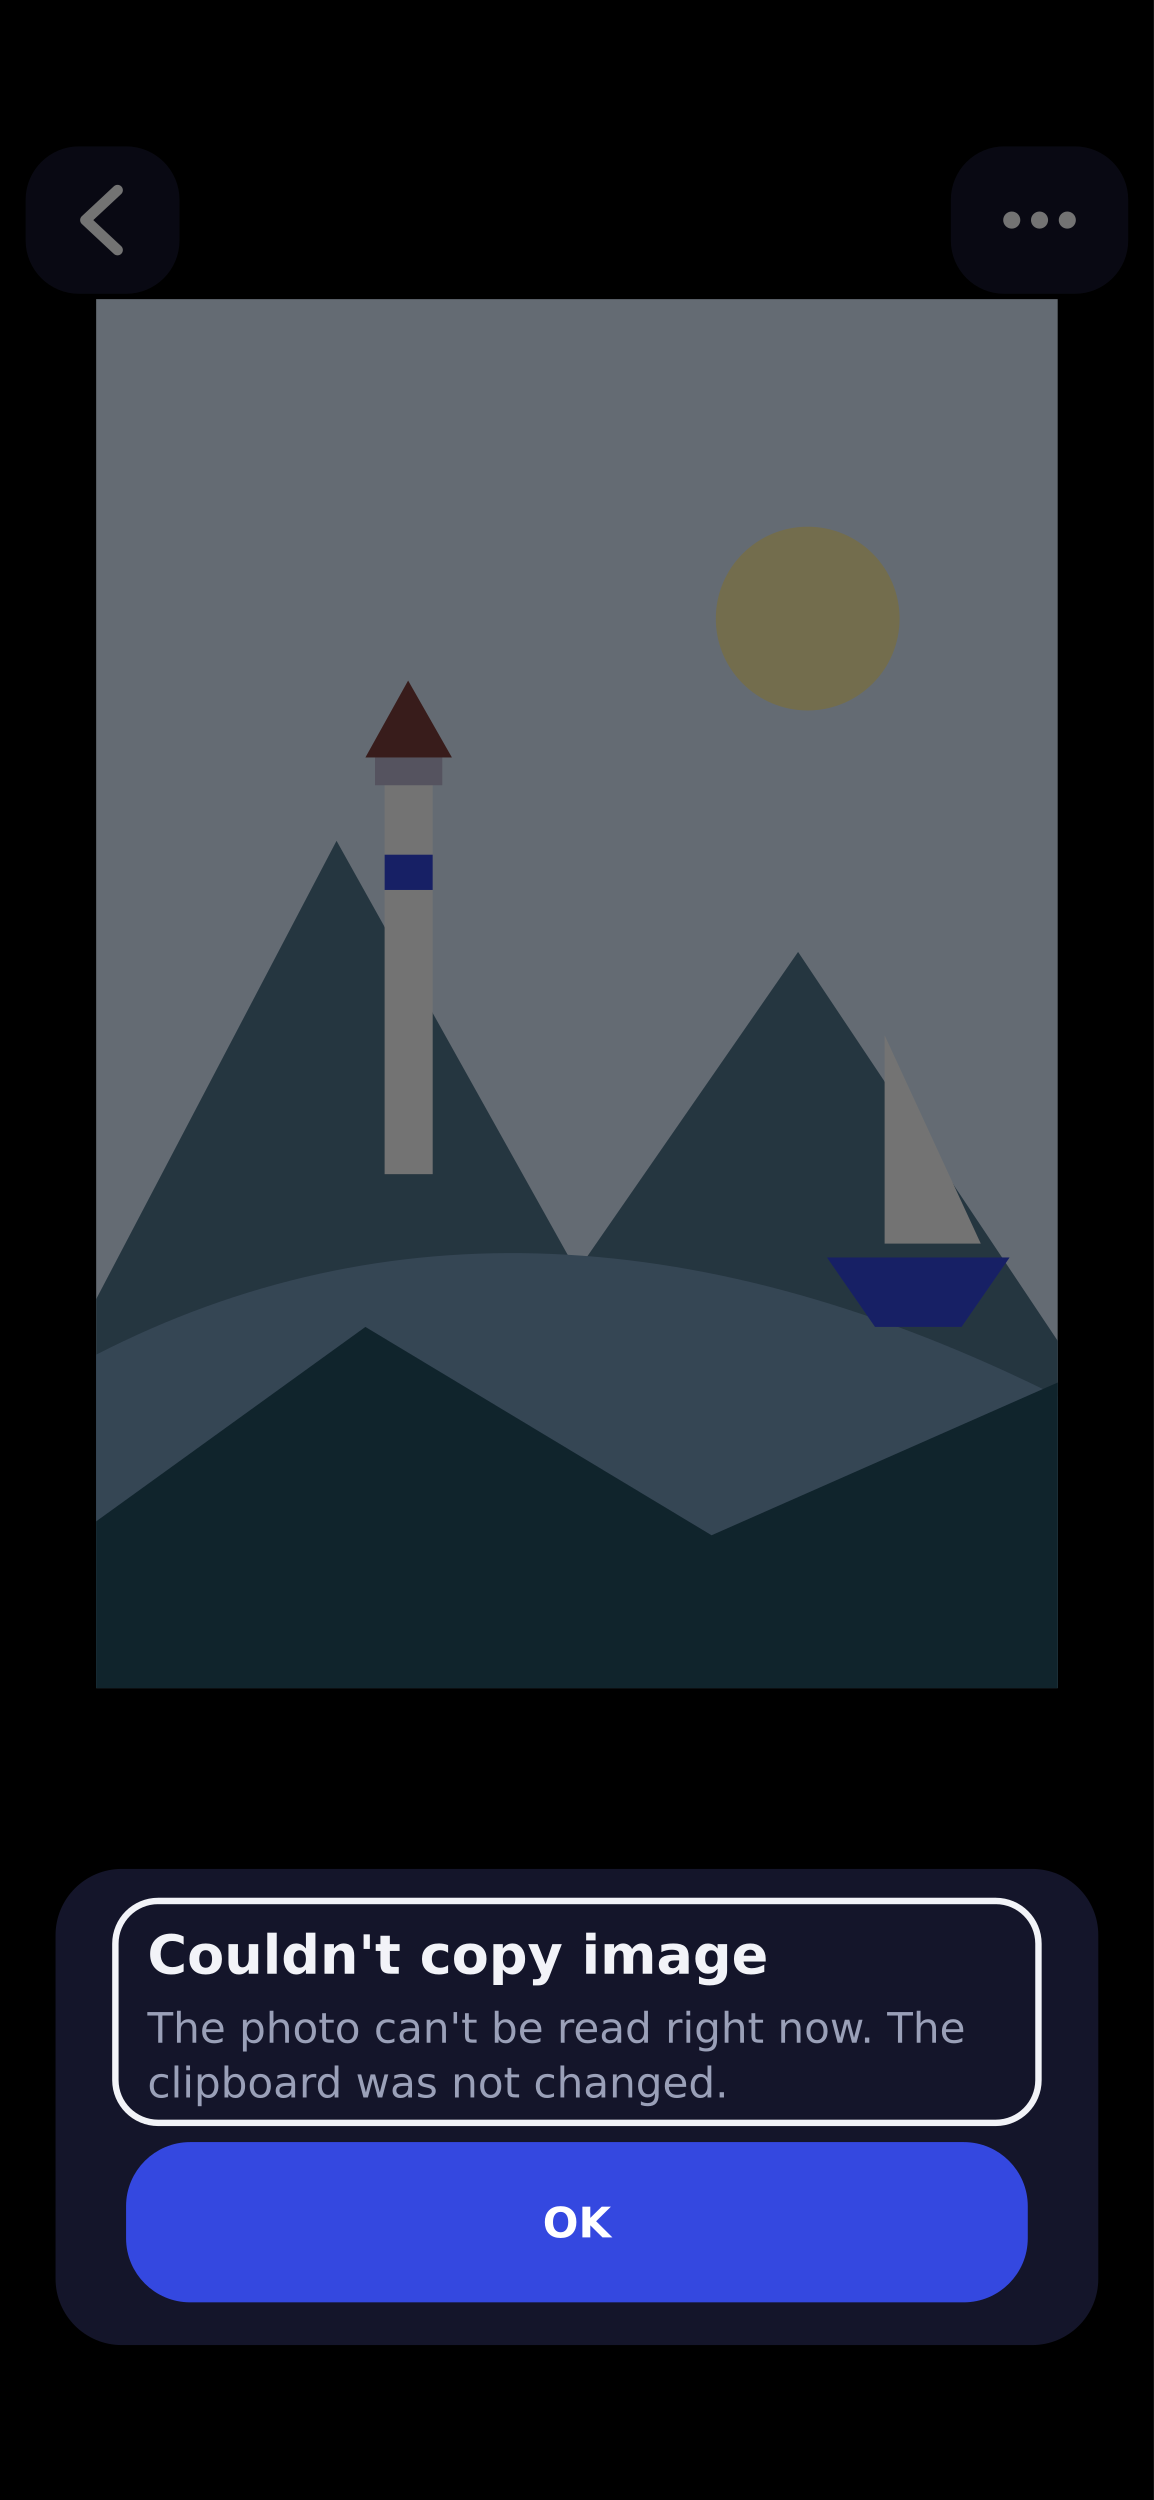
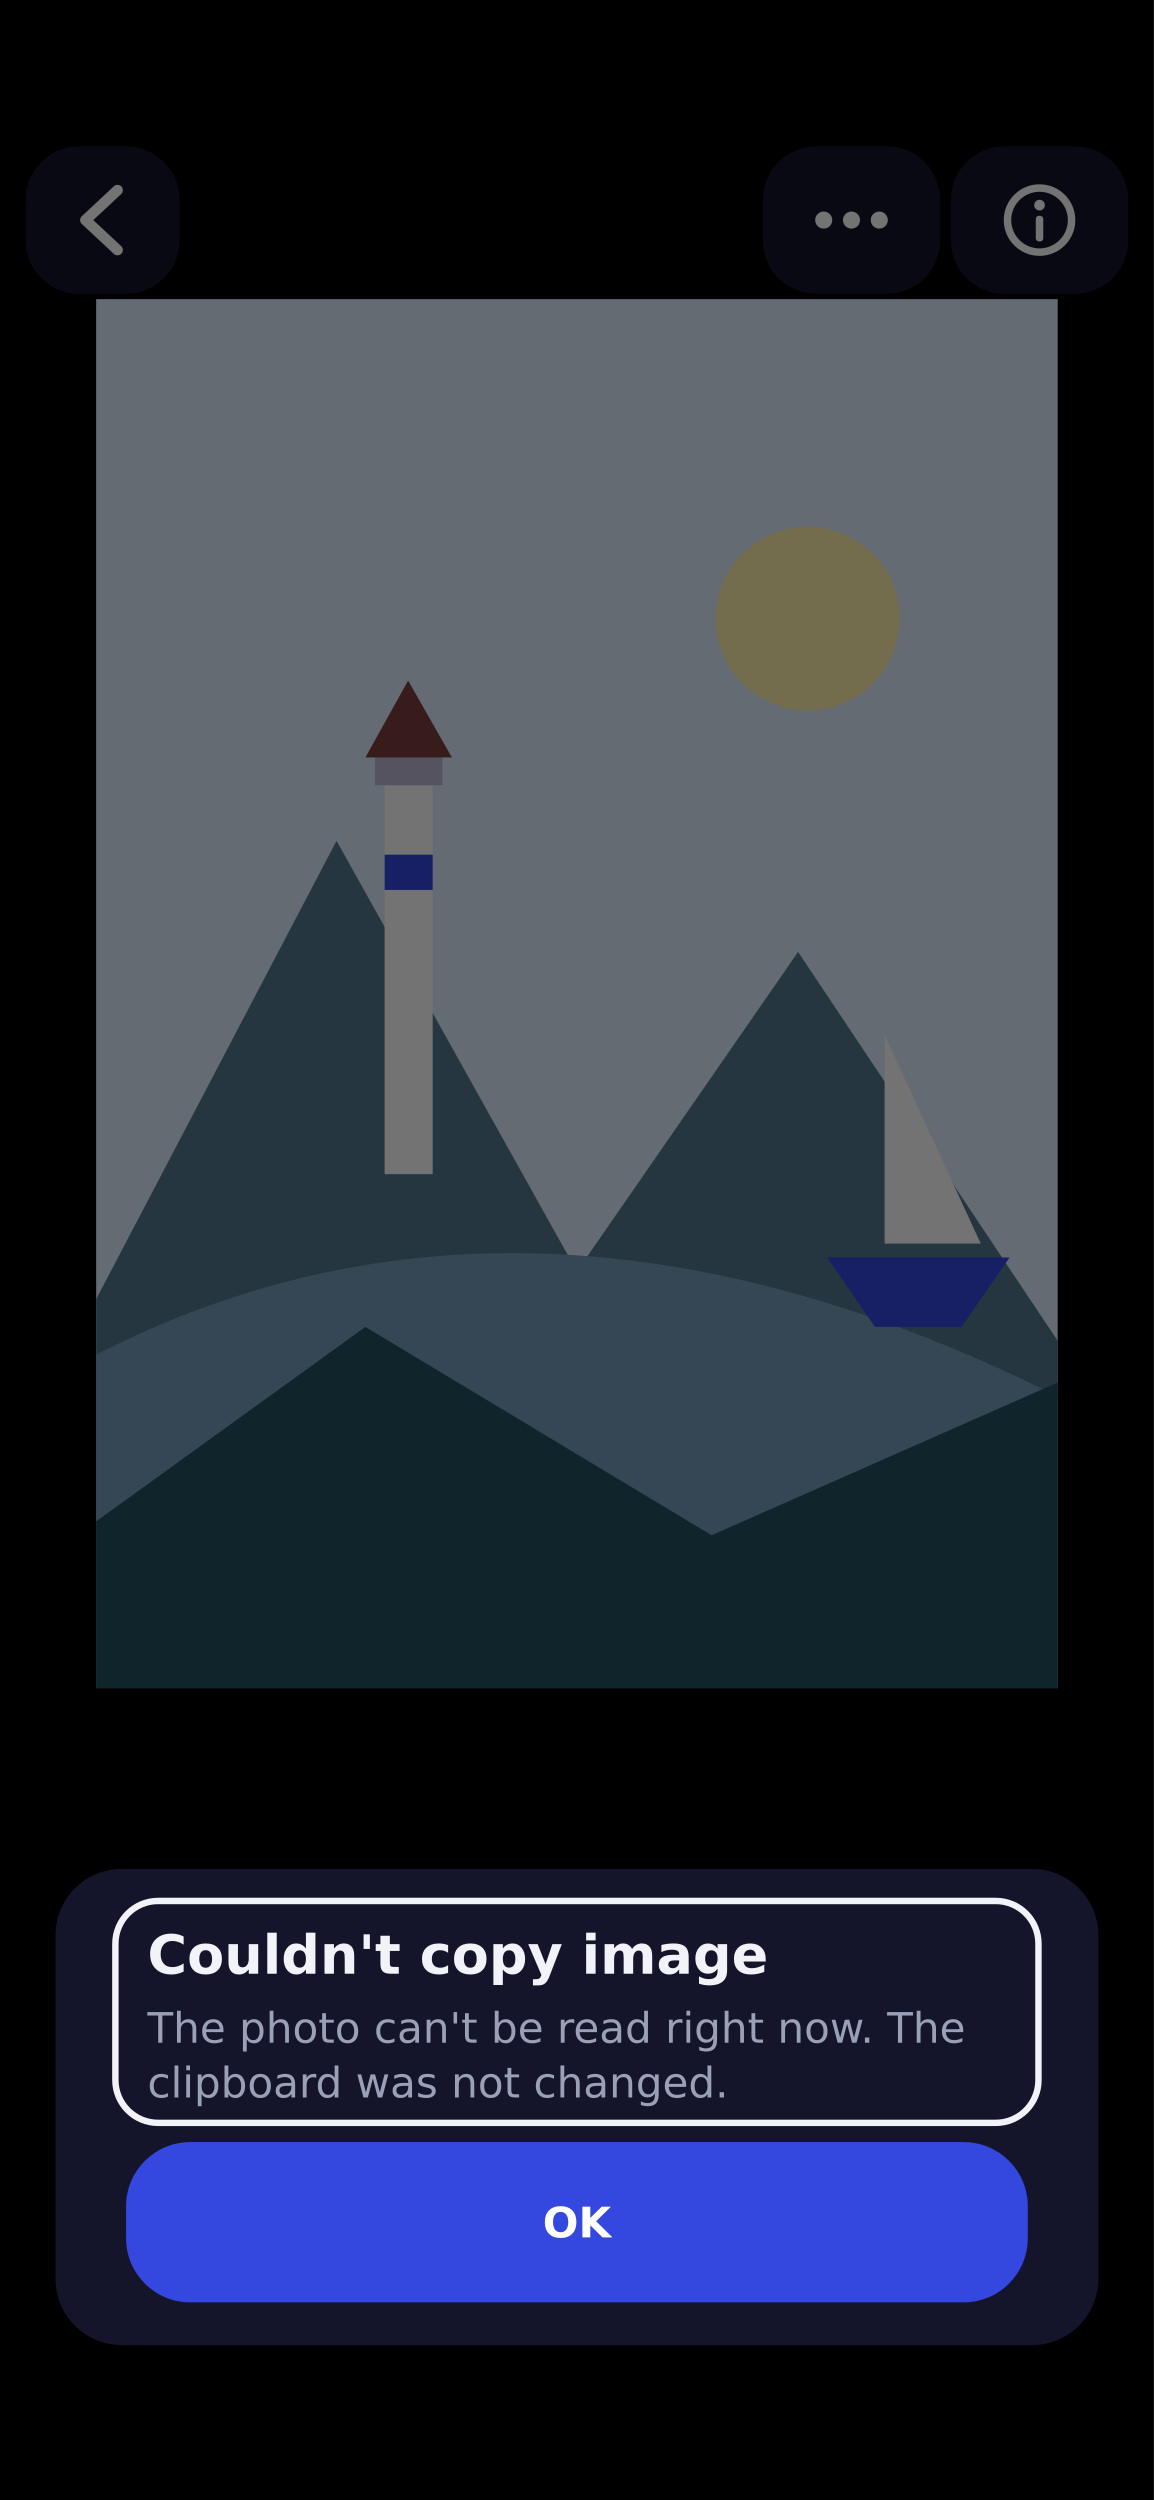
<svg xmlns="http://www.w3.org/2000/svg" width="1080" height="2340" viewBox="0 0 1080 2340">
  <rect x="0" y="0" width="1080" height="2340" rx="0" fill="#000000" />
  <svg class="art" x="90" y="280" width="900" height="1300" viewBox="0 0 900 1300" preserveAspectRatio="xMidYMid slice">
    <rect width="900" height="1300" fill="#DDEEFF" />
    <circle cx="666" cy="299" r="86" fill="#FFF1AA" />
    <path d="M0 936 L225 507 L450 910 L657 611 L900 975 L900 1300 L0 1300 Z" fill="#53778E" />
    <path d="M0 988 Q405 780 900 1027 L900 1300 L0 1300 Z" fill="#759BBB" />
    <path d="M0 1144 L252 962 L576 1157 L900 1014 L900 1300 L0 1300 Z" fill="#244F61" />
    <rect x="270" y="429" width="45" height="390" fill="#FFFFFF" />
    <rect x="261" y="416" width="63" height="39" fill="#BDB9D2" />
    <rect x="270" y="520" width="45" height="33" fill="#3448E0" />
    <path d="M252 429 L292 357 L333 429 Z" fill="#7D3E3B" />
    <path d="M738 884 L738 689 L828 884 Z" fill="#FFFFFF" />
    <path d="M684 897 L855 897 L810 962 L729 962 Z" fill="#3448E0" />
  </svg>
  <rect x="24" y="137" width="144" height="138" rx="50" fill="#14152A" />
  <path d="M110 178 L80 206 L110 234" fill="none" stroke="#FFFFFF" stroke-width="10" stroke-linecap="round" stroke-linejoin="round" />
+   <rect x="714" y="137" width="166" height="138" rx="50" fill="#14152A" />
+   <circle cx="771" cy="206" r="8" fill="#FFFFFF" />
+   <circle cx="797" cy="206" r="8" fill="#FFFFFF" />
+   <circle cx="823" cy="206" r="8" fill="#FFFFFF" />
  <rect x="890" y="137" width="166" height="138" rx="50" fill="#14152A" />
-   <circle cx="947" cy="206" r="8" fill="#FFFFFF" />
-   <circle cx="973" cy="206" r="8" fill="#FFFFFF" />
-   <circle cx="999" cy="206" r="8" fill="#FFFFFF" />
+   <circle cx="973" cy="206" r="30" fill="none" stroke="#FFFFFF" stroke-width="7" />
+   <circle cx="973" cy="192" r="5" fill="#FFFFFF" />
+   <rect x="969.5" y="202" width="7" height="24" rx="3" fill="#FFFFFF" />
  <svg class="art" x="212" y="1865" width="96" height="130">
    <rect width="96" height="130" rx="17" fill="#DDEEFF" />
  </svg>
  <svg class="art" x="352" y="1865" width="96" height="130">
    <rect width="96" height="130" rx="17" fill="#25325F" />
  </svg>
  <svg class="art" x="492" y="1865" width="96" height="130" viewBox="0 0 900 1300" preserveAspectRatio="xMidYMid meet">
    <rect width="900" height="1300" fill="#DDEEFF" />
    <circle cx="666" cy="299" r="86" fill="#FFF1AA" />
    <path d="M0 936 L225 507 L450 910 L657 611 L900 975 L900 1300 L0 1300 Z" fill="#53778E" />
    <path d="M0 988 Q405 780 900 1027 L900 1300 L0 1300 Z" fill="#759BBB" />
    <rect x="270" y="429" width="45" height="390" fill="#FFFFFF" />
    <path d="M738 884 L738 689 L828 884 Z" fill="#FFFFFF" />
  </svg>
  <rect x="489" y="1862" width="102" height="136" rx="18" fill="none" stroke="#000000" stroke-width="13" />
  <rect x="489" y="1862" width="102" height="136" rx="18" fill="none" stroke="#FFFFFF" stroke-width="5.6" />
  <circle cx="540" cy="1838" r="15" fill="#8C9BFF" stroke="#000000" stroke-width="6" />
  <svg class="art" x="632" y="1865" width="96" height="130">
    <rect width="96" height="130" rx="17" fill="#25325F" />
  </svg>
  <svg class="art" x="772" y="1865" width="96" height="130">
    <rect width="96" height="130" rx="17" fill="#DDEEFF" />
  </svg>
  <rect x="215" y="2042" width="650" height="145" rx="67" fill="#3448E0" />
  <text x="296.2" y="2134" font-family="DejaVu Sans" font-size="54" font-weight="bold" text-anchor="middle" fill="#FFFFFF" data-maxw="150.5">♡</text>
  <text x="458.8" y="2134" font-family="DejaVu Sans" font-size="31" font-weight="bold" text-anchor="middle" fill="#FFFFFF" data-maxw="150.5">Edit</text>
  <text x="621.2" y="2134" font-family="DejaVu Sans" font-size="31" font-weight="bold" text-anchor="middle" fill="#FFFFFF" data-maxw="150.5">Share</text>
  <text x="783.8" y="2134" font-family="DejaVu Sans" font-size="31" font-weight="bold" text-anchor="middle" fill="#FFFFFF" data-maxw="150.5">Delete</text>
  <rect x="0" y="0" width="1080" height="2340" rx="0" fill="#000000" fill-opacity="0.55" />
  <g class="modal">
    <rect x="52" y="1749.3" width="976" height="445.7" rx="62" fill="#14152A" />
    <text x="138" y="1847.4" font-family="DejaVu Sans" font-size="50.6" font-weight="bold" text-anchor="start" fill="#F2F3F8" data-maxw="804">Couldn't copy image</text>
    <text x="138" y="1912" font-family="DejaVu Sans" font-size="39.4" font-weight="normal" text-anchor="start" fill="#9AA0B8" data-maxw="804">The photo can't be read right now. The</text>
    <text x="138" y="1963.2" font-family="DejaVu Sans" font-size="39.4" font-weight="normal" text-anchor="start" fill="#9AA0B8" data-maxw="804">clipboard was not changed.</text>
    <rect x="118" y="2005" width="844" height="150" rx="60" fill="#3448E0" />
    <text x="540" y="2094.2" font-family="DejaVu Sans" font-size="39.4" font-weight="bold" text-anchor="middle" fill="#FFFFFF" data-maxw="820">OK</text>
    <rect x="108" y="1779.3" width="864" height="207.7" rx="40" fill="none" stroke="#F2F3F8" stroke-width="6" />
  </g>
</svg>
